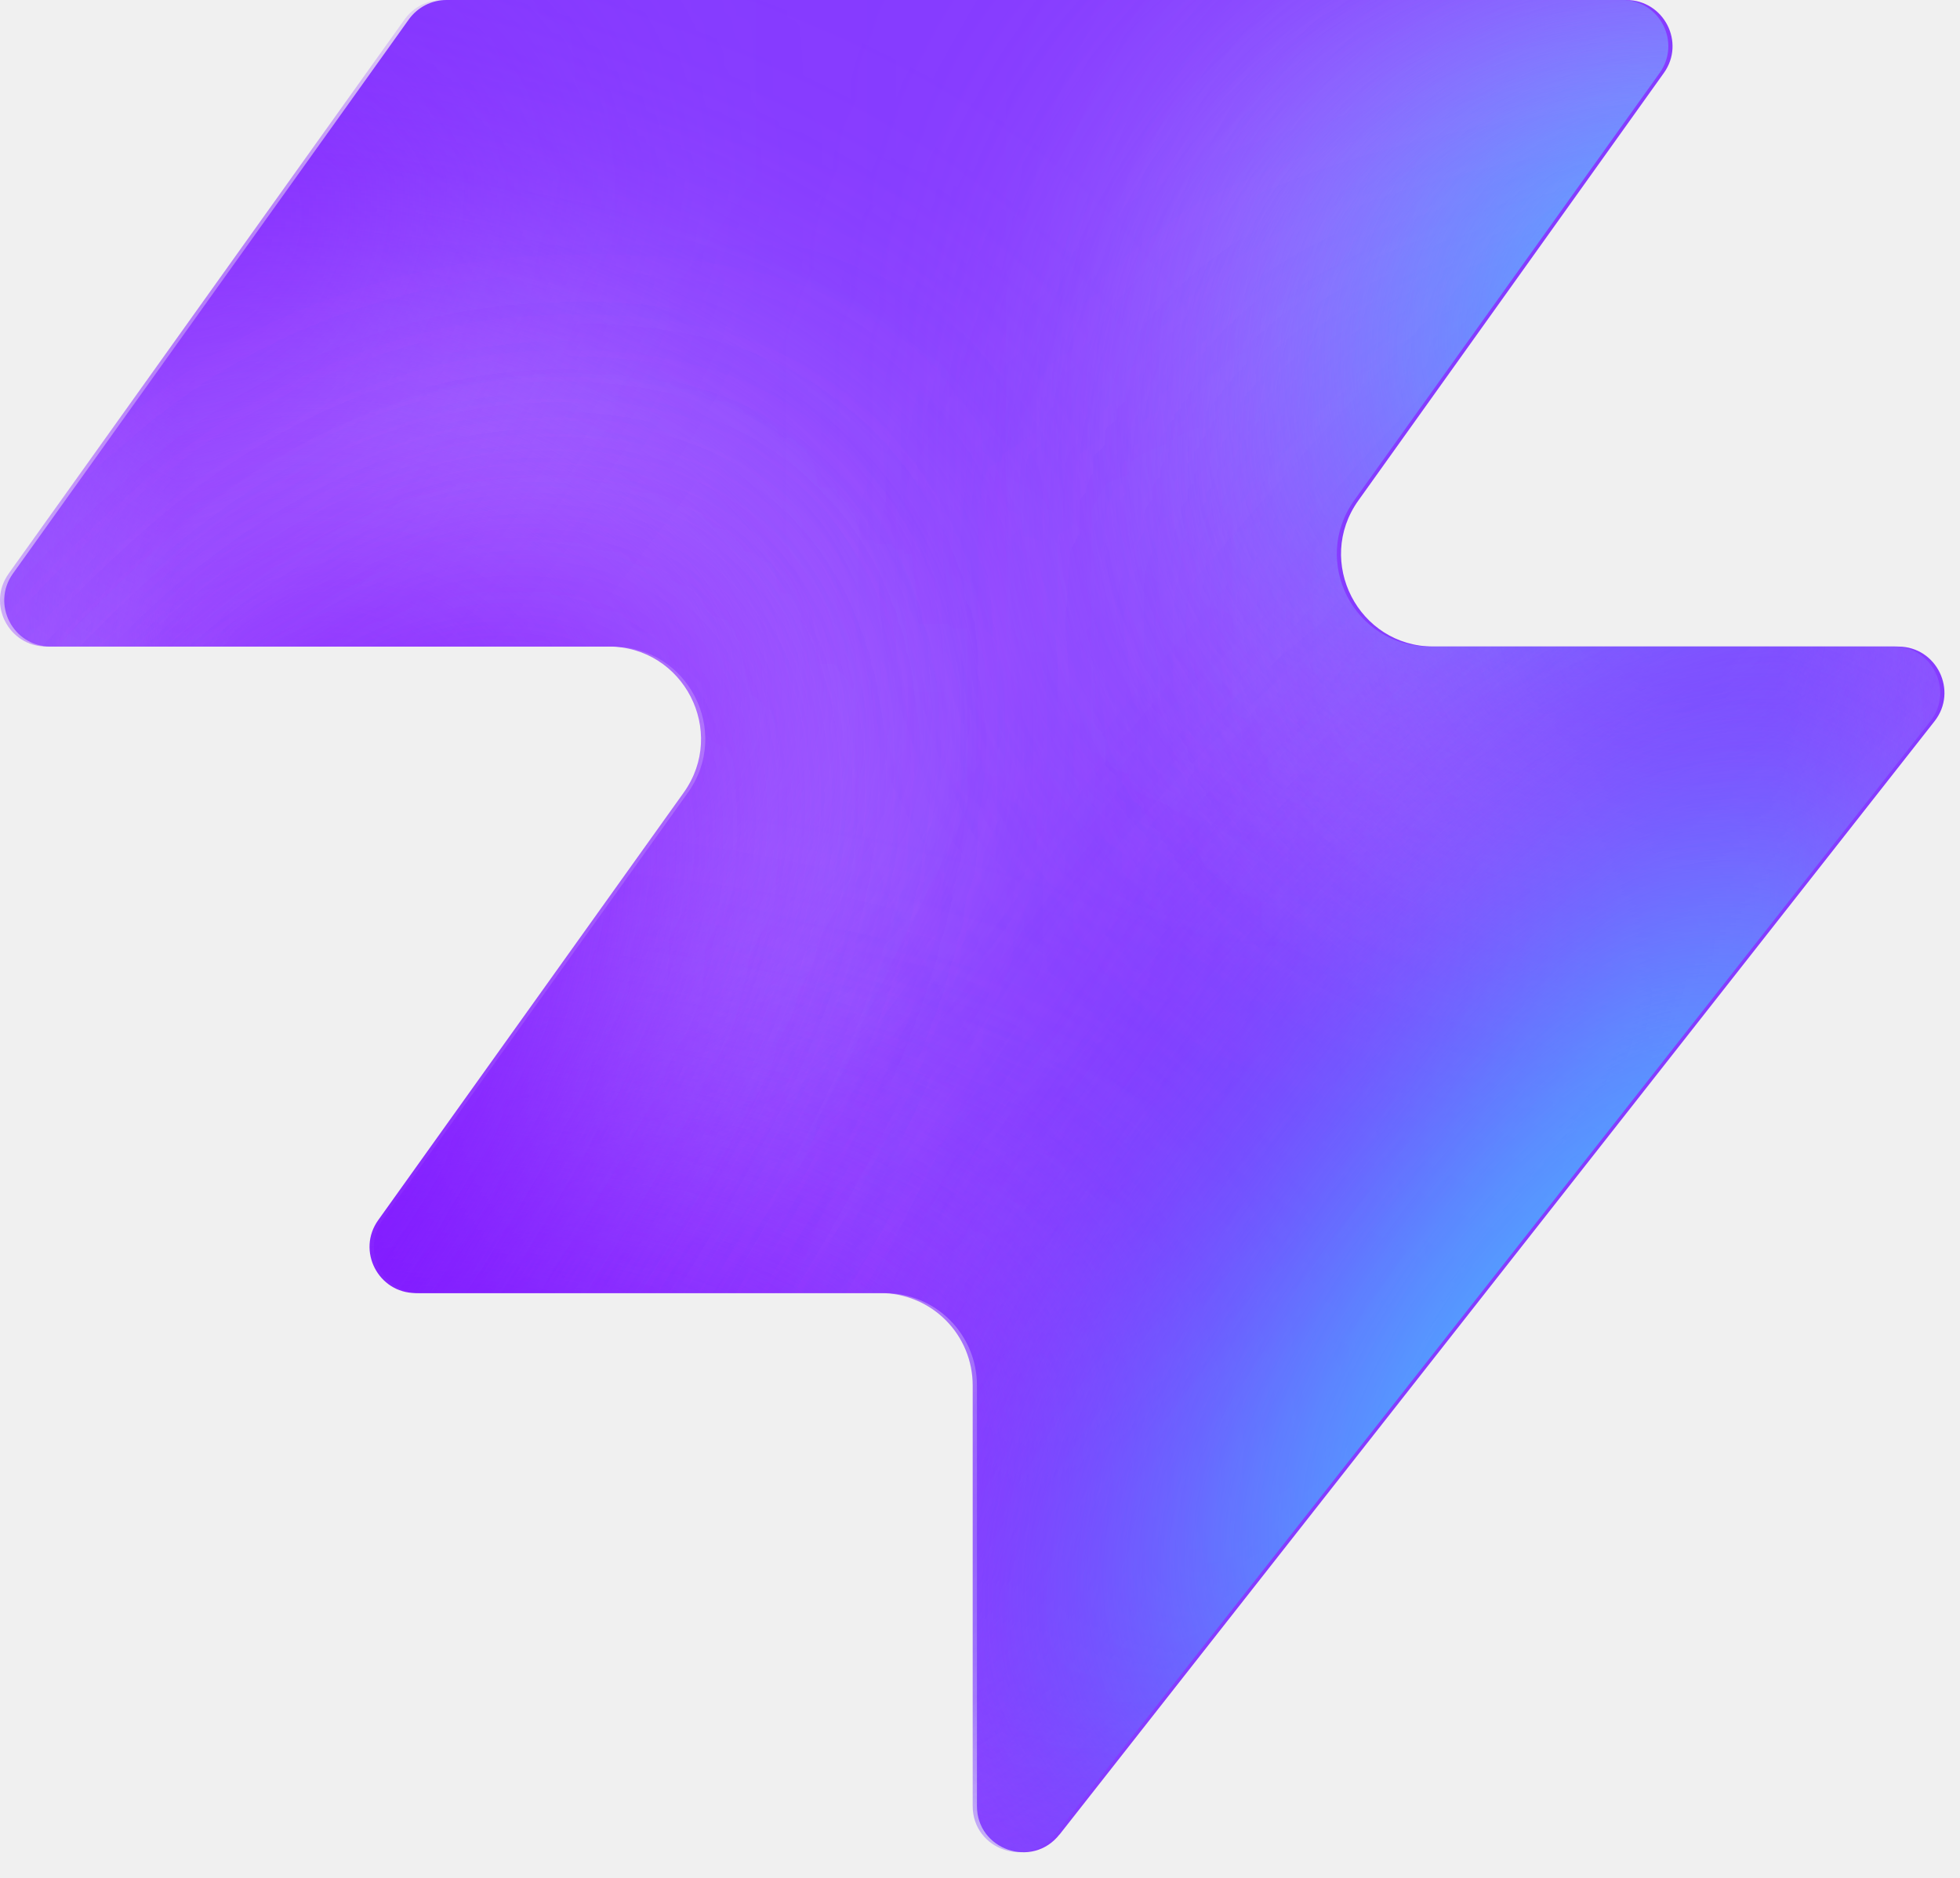
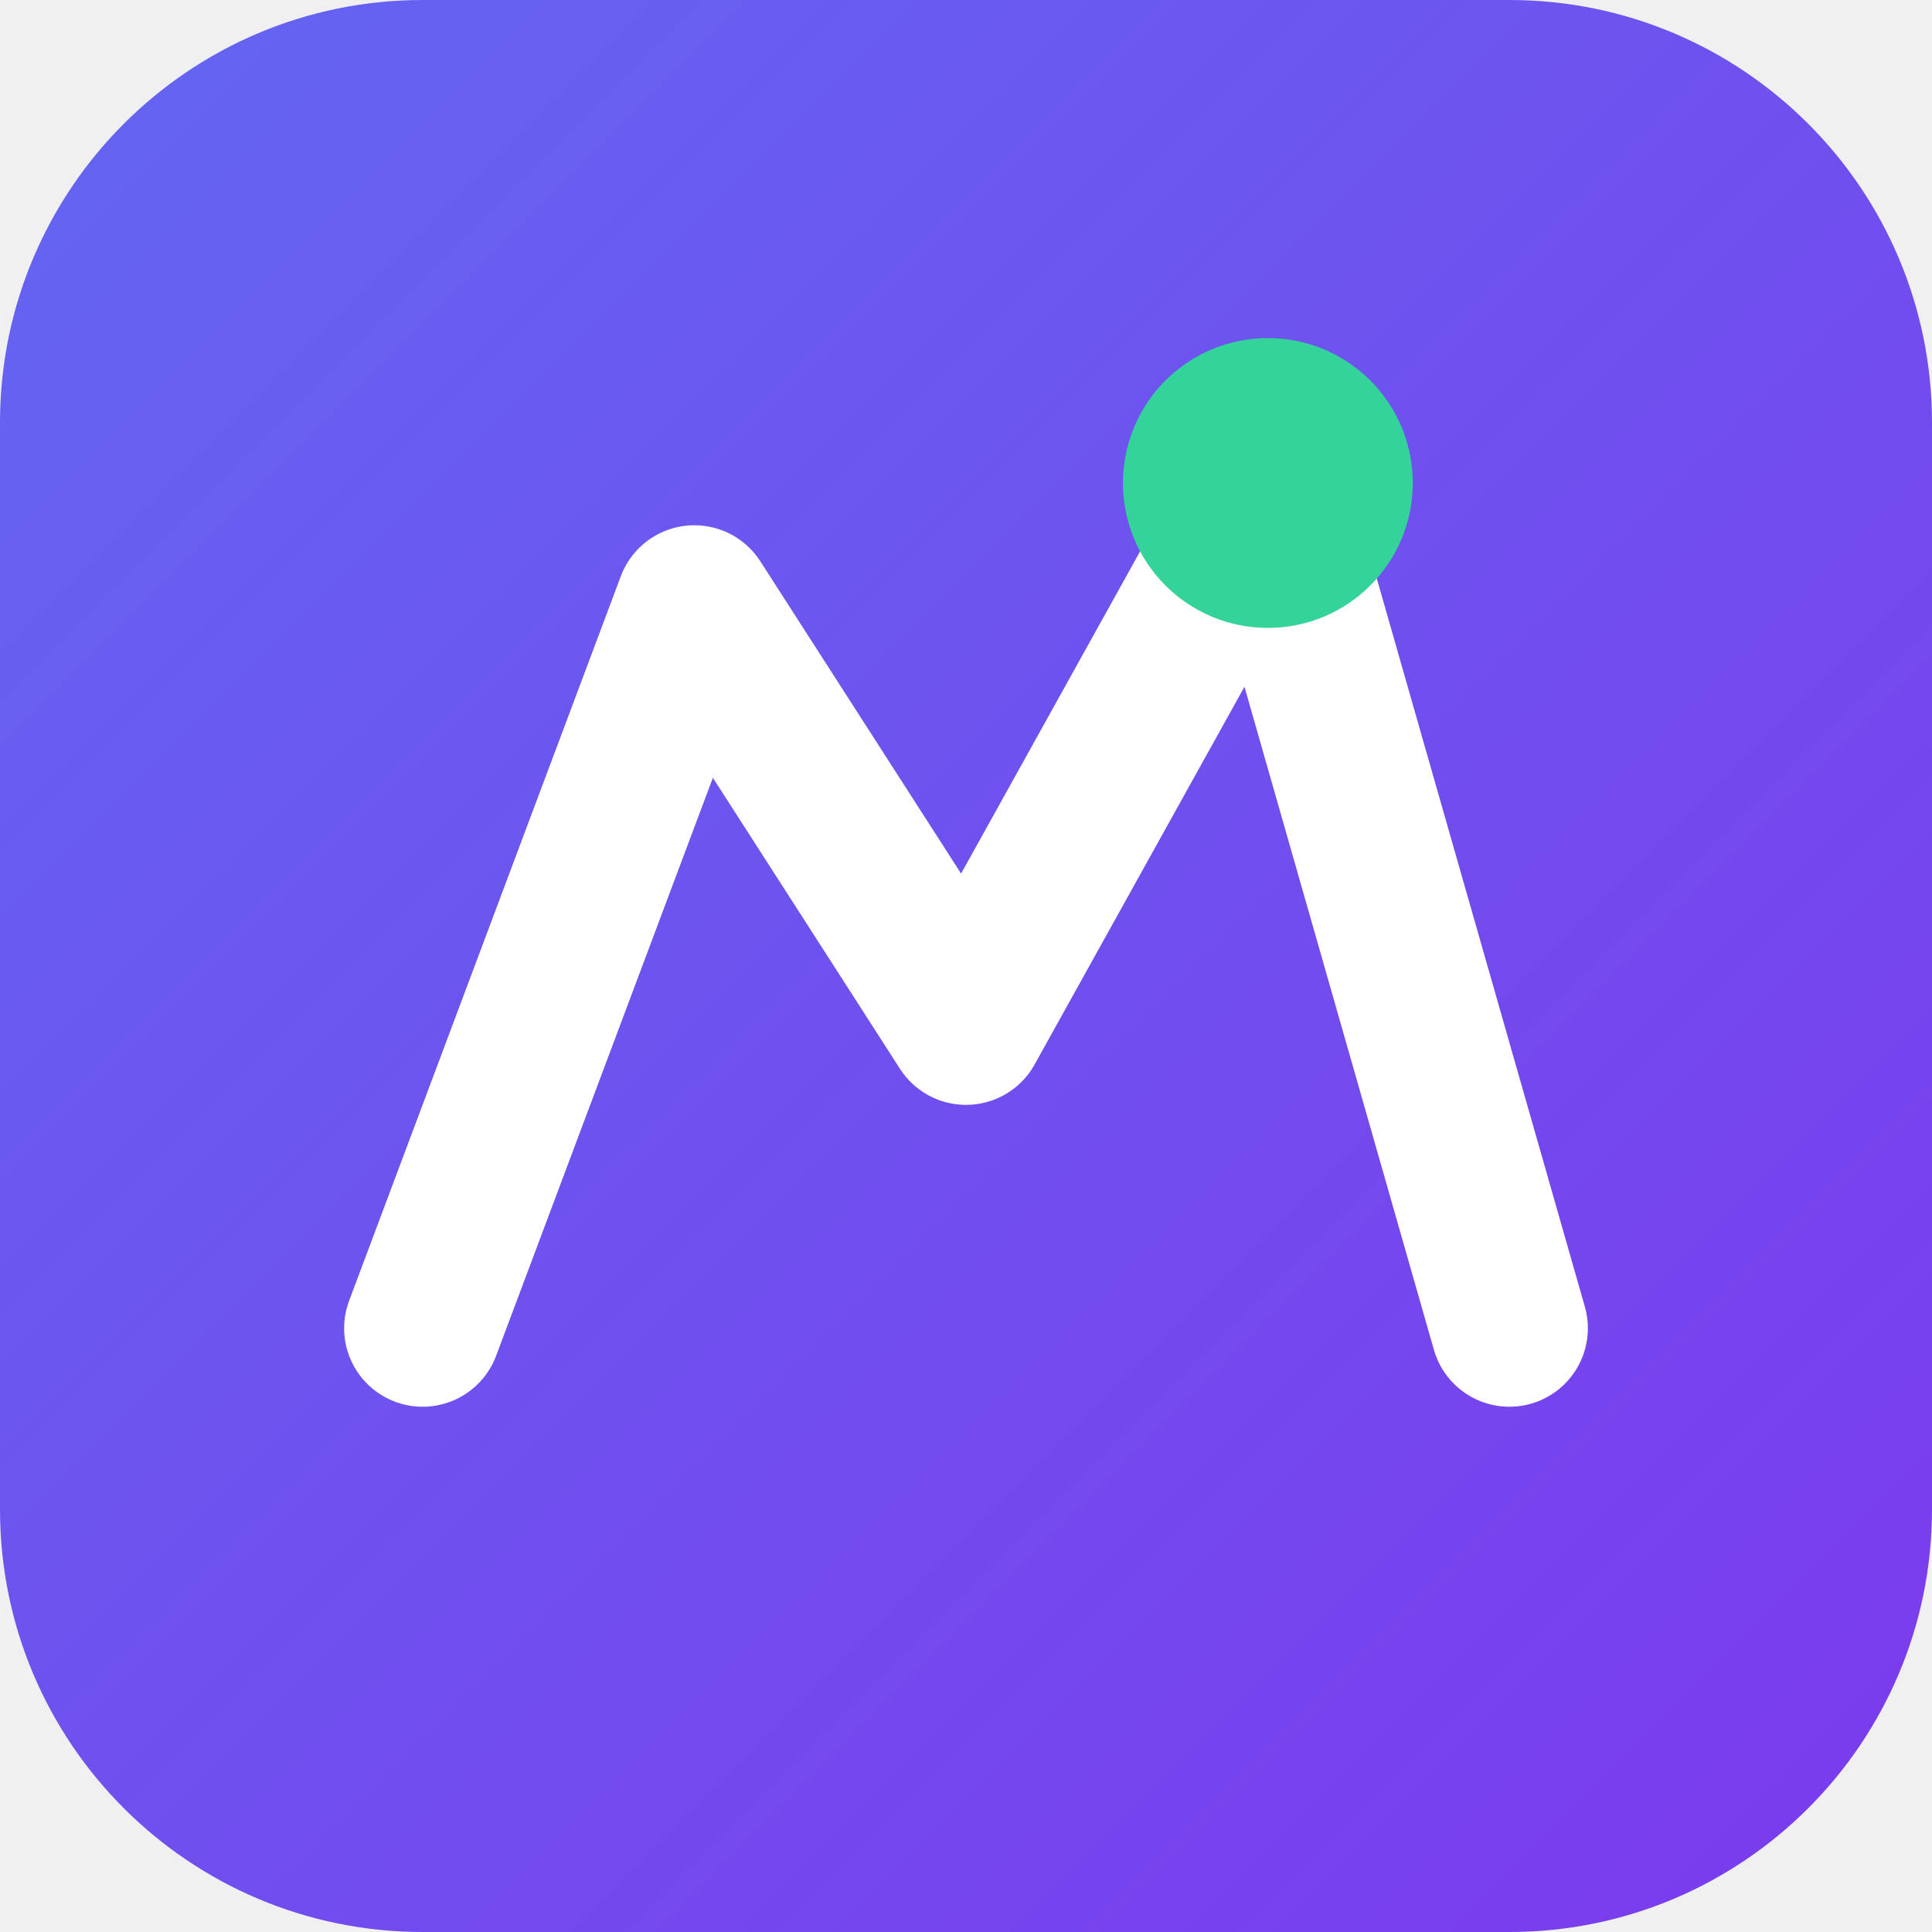
- <svg xmlns="http://www.w3.org/2000/svg" width="48" height="46" fill="none" viewBox="0 0 48 46">
-   <path fill="#863bff" d="M25.946 44.938c-.664.845-2.021.375-2.021-.698V33.937a2.26 2.26 0 0 0-2.262-2.262H10.287c-.92 0-1.456-1.04-.92-1.788l7.48-10.471c1.07-1.497 0-3.578-1.842-3.578H1.237c-.92 0-1.456-1.04-.92-1.788L10.013.474c.214-.297.556-.474.92-.474h28.894c.92 0 1.456 1.04.92 1.788l-7.48 10.471c-1.07 1.498 0 3.579 1.842 3.579h11.377c.943 0 1.473 1.088.89 1.83L25.947 44.94z" style="fill:#863bff;fill:color(display-p3 .525 .23 1);fill-opacity:1" />
-   <mask id="a" width="48" height="46" x="0" y="0" maskUnits="userSpaceOnUse" style="mask-type:alpha">
-     <path fill="#000" d="M25.842 44.938c-.664.844-2.021.375-2.021-.698V33.937a2.26 2.26 0 0 0-2.262-2.262H10.183c-.92 0-1.456-1.04-.92-1.788l7.48-10.471c1.07-1.498 0-3.579-1.842-3.579H1.133c-.92 0-1.456-1.04-.92-1.787L9.91.473c.214-.297.556-.474.92-.474h28.894c.92 0 1.456 1.04.92 1.788l-7.48 10.471c-1.07 1.498 0 3.578 1.842 3.578h11.377c.943 0 1.473 1.088.89 1.832L25.843 44.94z" style="fill:#000;fill-opacity:1" />
-   </mask>
-   <g mask="url(#a)">
-     <g filter="url(#b)">
-       <ellipse cx="5.508" cy="14.704" fill="#ede6ff" rx="5.508" ry="14.704" style="fill:#ede6ff;fill:color(display-p3 .927 .903 1);fill-opacity:1" transform="matrix(.00324 1 1 -.00324 -4.47 31.516)" />
-     </g>
-     <g filter="url(#c)">
-       <ellipse cx="10.399" cy="29.851" fill="#ede6ff" rx="10.399" ry="29.851" style="fill:#ede6ff;fill:color(display-p3 .927 .903 1);fill-opacity:1" transform="matrix(.00324 1 1 -.00324 -39.328 7.883)" />
-     </g>
-     <g filter="url(#d)">
-       <ellipse cx="5.508" cy="30.487" fill="#7e14ff" rx="5.508" ry="30.487" style="fill:#7e14ff;fill:color(display-p3 .492 .077 1);fill-opacity:1" transform="rotate(89.814 -25.913 -14.639)scale(1 -1)" />
-     </g>
-     <g filter="url(#e)">
-       <ellipse cx="5.508" cy="30.599" fill="#7e14ff" rx="5.508" ry="30.599" style="fill:#7e14ff;fill:color(display-p3 .492 .077 1);fill-opacity:1" transform="rotate(89.814 -32.644 -3.334)scale(1 -1)" />
-     </g>
-     <g filter="url(#f)">
-       <ellipse cx="5.508" cy="30.599" fill="#7e14ff" rx="5.508" ry="30.599" style="fill:#7e14ff;fill:color(display-p3 .492 .077 1);fill-opacity:1" transform="matrix(.00324 1 1 -.00324 -34.34 30.47)" />
-     </g>
-     <g filter="url(#g)">
-       <ellipse cx="14.072" cy="22.078" fill="#ede6ff" rx="14.072" ry="22.078" style="fill:#ede6ff;fill:color(display-p3 .927 .903 1);fill-opacity:1" transform="rotate(93.35 24.506 48.493)scale(-1 1)" />
-     </g>
-     <g filter="url(#h)">
-       <ellipse cx="3.47" cy="21.501" fill="#7e14ff" rx="3.47" ry="21.501" style="fill:#7e14ff;fill:color(display-p3 .492 .077 1);fill-opacity:1" transform="rotate(89.009 28.708 47.59)scale(-1 1)" />
-     </g>
-     <g filter="url(#i)">
-       <ellipse cx="3.47" cy="21.501" fill="#7e14ff" rx="3.47" ry="21.501" style="fill:#7e14ff;fill:color(display-p3 .492 .077 1);fill-opacity:1" transform="rotate(89.009 28.708 47.59)scale(-1 1)" />
-     </g>
-     <g filter="url(#j)">
-       <ellipse cx=".387" cy="8.972" fill="#7e14ff" rx="4.407" ry="29.108" style="fill:#7e14ff;fill:color(display-p3 .492 .077 1);fill-opacity:1" transform="rotate(39.51 .387 8.972)" />
-     </g>
-     <g filter="url(#k)">
-       <ellipse cx="47.523" cy="-6.092" fill="#7e14ff" rx="4.407" ry="29.108" style="fill:#7e14ff;fill:color(display-p3 .492 .077 1);fill-opacity:1" transform="rotate(37.892 47.523 -6.092)" />
-     </g>
-     <g filter="url(#l)">
-       <ellipse cx="41.412" cy="6.333" fill="#47bfff" rx="5.971" ry="9.665" style="fill:#47bfff;fill:color(display-p3 .28 .748 1);fill-opacity:1" transform="rotate(37.892 41.412 6.333)" />
-     </g>
-     <g filter="url(#m)">
-       <ellipse cx="-1.879" cy="38.332" fill="#7e14ff" rx="4.407" ry="29.108" style="fill:#7e14ff;fill:color(display-p3 .492 .077 1);fill-opacity:1" transform="rotate(37.892 -1.88 38.332)" />
-     </g>
-     <g filter="url(#n)">
-       <ellipse cx="-1.879" cy="38.332" fill="#7e14ff" rx="4.407" ry="29.108" style="fill:#7e14ff;fill:color(display-p3 .492 .077 1);fill-opacity:1" transform="rotate(37.892 -1.88 38.332)" />
-     </g>
-     <g filter="url(#o)">
-       <ellipse cx="35.651" cy="29.907" fill="#7e14ff" rx="4.407" ry="29.108" style="fill:#7e14ff;fill:color(display-p3 .492 .077 1);fill-opacity:1" transform="rotate(37.892 35.651 29.907)" />
-     </g>
-     <g filter="url(#p)">
-       <ellipse cx="38.418" cy="32.4" fill="#47bfff" rx="5.971" ry="15.297" style="fill:#47bfff;fill:color(display-p3 .28 .748 1);fill-opacity:1" transform="rotate(37.892 38.418 32.4)" />
-     </g>
-   </g>
+ <svg xmlns="http://www.w3.org/2000/svg" viewBox="0 0 32 32">
  <defs>
-     <filter id="b" width="60.045" height="41.654" x="-19.77" y="16.149" color-interpolation-filters="sRGB" filterUnits="userSpaceOnUse">
-       <feFlood flood-opacity="0" result="BackgroundImageFix" />
-       <feBlend in="SourceGraphic" in2="BackgroundImageFix" result="shape" />
-       <feGaussianBlur result="effect1_foregroundBlur_2002_17158" stdDeviation="7.659" />
-     </filter>
-     <filter id="c" width="90.34" height="51.437" x="-54.613" y="-7.533" color-interpolation-filters="sRGB" filterUnits="userSpaceOnUse">
-       <feFlood flood-opacity="0" result="BackgroundImageFix" />
-       <feBlend in="SourceGraphic" in2="BackgroundImageFix" result="shape" />
-       <feGaussianBlur result="effect1_foregroundBlur_2002_17158" stdDeviation="7.659" />
-     </filter>
-     <filter id="d" width="79.355" height="29.4" x="-49.64" y="2.03" color-interpolation-filters="sRGB" filterUnits="userSpaceOnUse">
-       <feFlood flood-opacity="0" result="BackgroundImageFix" />
-       <feBlend in="SourceGraphic" in2="BackgroundImageFix" result="shape" />
-       <feGaussianBlur result="effect1_foregroundBlur_2002_17158" stdDeviation="4.596" />
-     </filter>
-     <filter id="e" width="79.579" height="29.4" x="-45.045" y="20.029" color-interpolation-filters="sRGB" filterUnits="userSpaceOnUse">
-       <feFlood flood-opacity="0" result="BackgroundImageFix" />
-       <feBlend in="SourceGraphic" in2="BackgroundImageFix" result="shape" />
-       <feGaussianBlur result="effect1_foregroundBlur_2002_17158" stdDeviation="4.596" />
-     </filter>
-     <filter id="f" width="79.579" height="29.4" x="-43.513" y="21.178" color-interpolation-filters="sRGB" filterUnits="userSpaceOnUse">
-       <feFlood flood-opacity="0" result="BackgroundImageFix" />
-       <feBlend in="SourceGraphic" in2="BackgroundImageFix" result="shape" />
-       <feGaussianBlur result="effect1_foregroundBlur_2002_17158" stdDeviation="4.596" />
-     </filter>
-     <filter id="g" width="74.749" height="58.852" x="15.756" y="-17.901" color-interpolation-filters="sRGB" filterUnits="userSpaceOnUse">
-       <feFlood flood-opacity="0" result="BackgroundImageFix" />
-       <feBlend in="SourceGraphic" in2="BackgroundImageFix" result="shape" />
-       <feGaussianBlur result="effect1_foregroundBlur_2002_17158" stdDeviation="7.659" />
-     </filter>
-     <filter id="h" width="61.377" height="25.362" x="23.548" y="2.284" color-interpolation-filters="sRGB" filterUnits="userSpaceOnUse">
-       <feFlood flood-opacity="0" result="BackgroundImageFix" />
-       <feBlend in="SourceGraphic" in2="BackgroundImageFix" result="shape" />
-       <feGaussianBlur result="effect1_foregroundBlur_2002_17158" stdDeviation="4.596" />
-     </filter>
-     <filter id="i" width="61.377" height="25.362" x="23.548" y="2.284" color-interpolation-filters="sRGB" filterUnits="userSpaceOnUse">
-       <feFlood flood-opacity="0" result="BackgroundImageFix" />
-       <feBlend in="SourceGraphic" in2="BackgroundImageFix" result="shape" />
-       <feGaussianBlur result="effect1_foregroundBlur_2002_17158" stdDeviation="4.596" />
-     </filter>
-     <filter id="j" width="56.045" height="63.649" x="-27.636" y="-22.853" color-interpolation-filters="sRGB" filterUnits="userSpaceOnUse">
-       <feFlood flood-opacity="0" result="BackgroundImageFix" />
-       <feBlend in="SourceGraphic" in2="BackgroundImageFix" result="shape" />
-       <feGaussianBlur result="effect1_foregroundBlur_2002_17158" stdDeviation="4.596" />
-     </filter>
-     <filter id="k" width="54.814" height="64.646" x="20.116" y="-38.415" color-interpolation-filters="sRGB" filterUnits="userSpaceOnUse">
-       <feFlood flood-opacity="0" result="BackgroundImageFix" />
-       <feBlend in="SourceGraphic" in2="BackgroundImageFix" result="shape" />
-       <feGaussianBlur result="effect1_foregroundBlur_2002_17158" stdDeviation="4.596" />
-     </filter>
-     <filter id="l" width="33.541" height="35.313" x="24.641" y="-11.323" color-interpolation-filters="sRGB" filterUnits="userSpaceOnUse">
-       <feFlood flood-opacity="0" result="BackgroundImageFix" />
-       <feBlend in="SourceGraphic" in2="BackgroundImageFix" result="shape" />
-       <feGaussianBlur result="effect1_foregroundBlur_2002_17158" stdDeviation="4.596" />
-     </filter>
-     <filter id="m" width="54.814" height="64.646" x="-29.286" y="6.009" color-interpolation-filters="sRGB" filterUnits="userSpaceOnUse">
-       <feFlood flood-opacity="0" result="BackgroundImageFix" />
-       <feBlend in="SourceGraphic" in2="BackgroundImageFix" result="shape" />
-       <feGaussianBlur result="effect1_foregroundBlur_2002_17158" stdDeviation="4.596" />
-     </filter>
-     <filter id="n" width="54.814" height="64.646" x="-29.286" y="6.009" color-interpolation-filters="sRGB" filterUnits="userSpaceOnUse">
-       <feFlood flood-opacity="0" result="BackgroundImageFix" />
-       <feBlend in="SourceGraphic" in2="BackgroundImageFix" result="shape" />
-       <feGaussianBlur result="effect1_foregroundBlur_2002_17158" stdDeviation="4.596" />
-     </filter>
-     <filter id="o" width="54.814" height="64.646" x="8.244" y="-2.416" color-interpolation-filters="sRGB" filterUnits="userSpaceOnUse">
-       <feFlood flood-opacity="0" result="BackgroundImageFix" />
-       <feBlend in="SourceGraphic" in2="BackgroundImageFix" result="shape" />
-       <feGaussianBlur result="effect1_foregroundBlur_2002_17158" stdDeviation="4.596" />
-     </filter>
-     <filter id="p" width="39.409" height="43.623" x="18.713" y="10.588" color-interpolation-filters="sRGB" filterUnits="userSpaceOnUse">
-       <feFlood flood-opacity="0" result="BackgroundImageFix" />
-       <feBlend in="SourceGraphic" in2="BackgroundImageFix" result="shape" />
-       <feGaussianBlur result="effect1_foregroundBlur_2002_17158" stdDeviation="4.596" />
-     </filter>
+     <linearGradient id="bg" x1="0" y1="0" x2="32" y2="32" gradientUnits="userSpaceOnUse">
+       <stop offset="0" stop-color="#6366f1" />
+       <stop offset="1" stop-color="#7c3aed" />
+     </linearGradient>
  </defs>
+   <rect width="32" height="32" rx="7" fill="url(#bg)" />
+   <path d="M7 22 L11.5 10 L16 17 L21 8 L25 22" fill="none" stroke="#ffffff" stroke-width="2.6" stroke-linecap="round" stroke-linejoin="round" />
+   <circle cx="21" cy="8" r="2.4" fill="#34d399" />
</svg>
